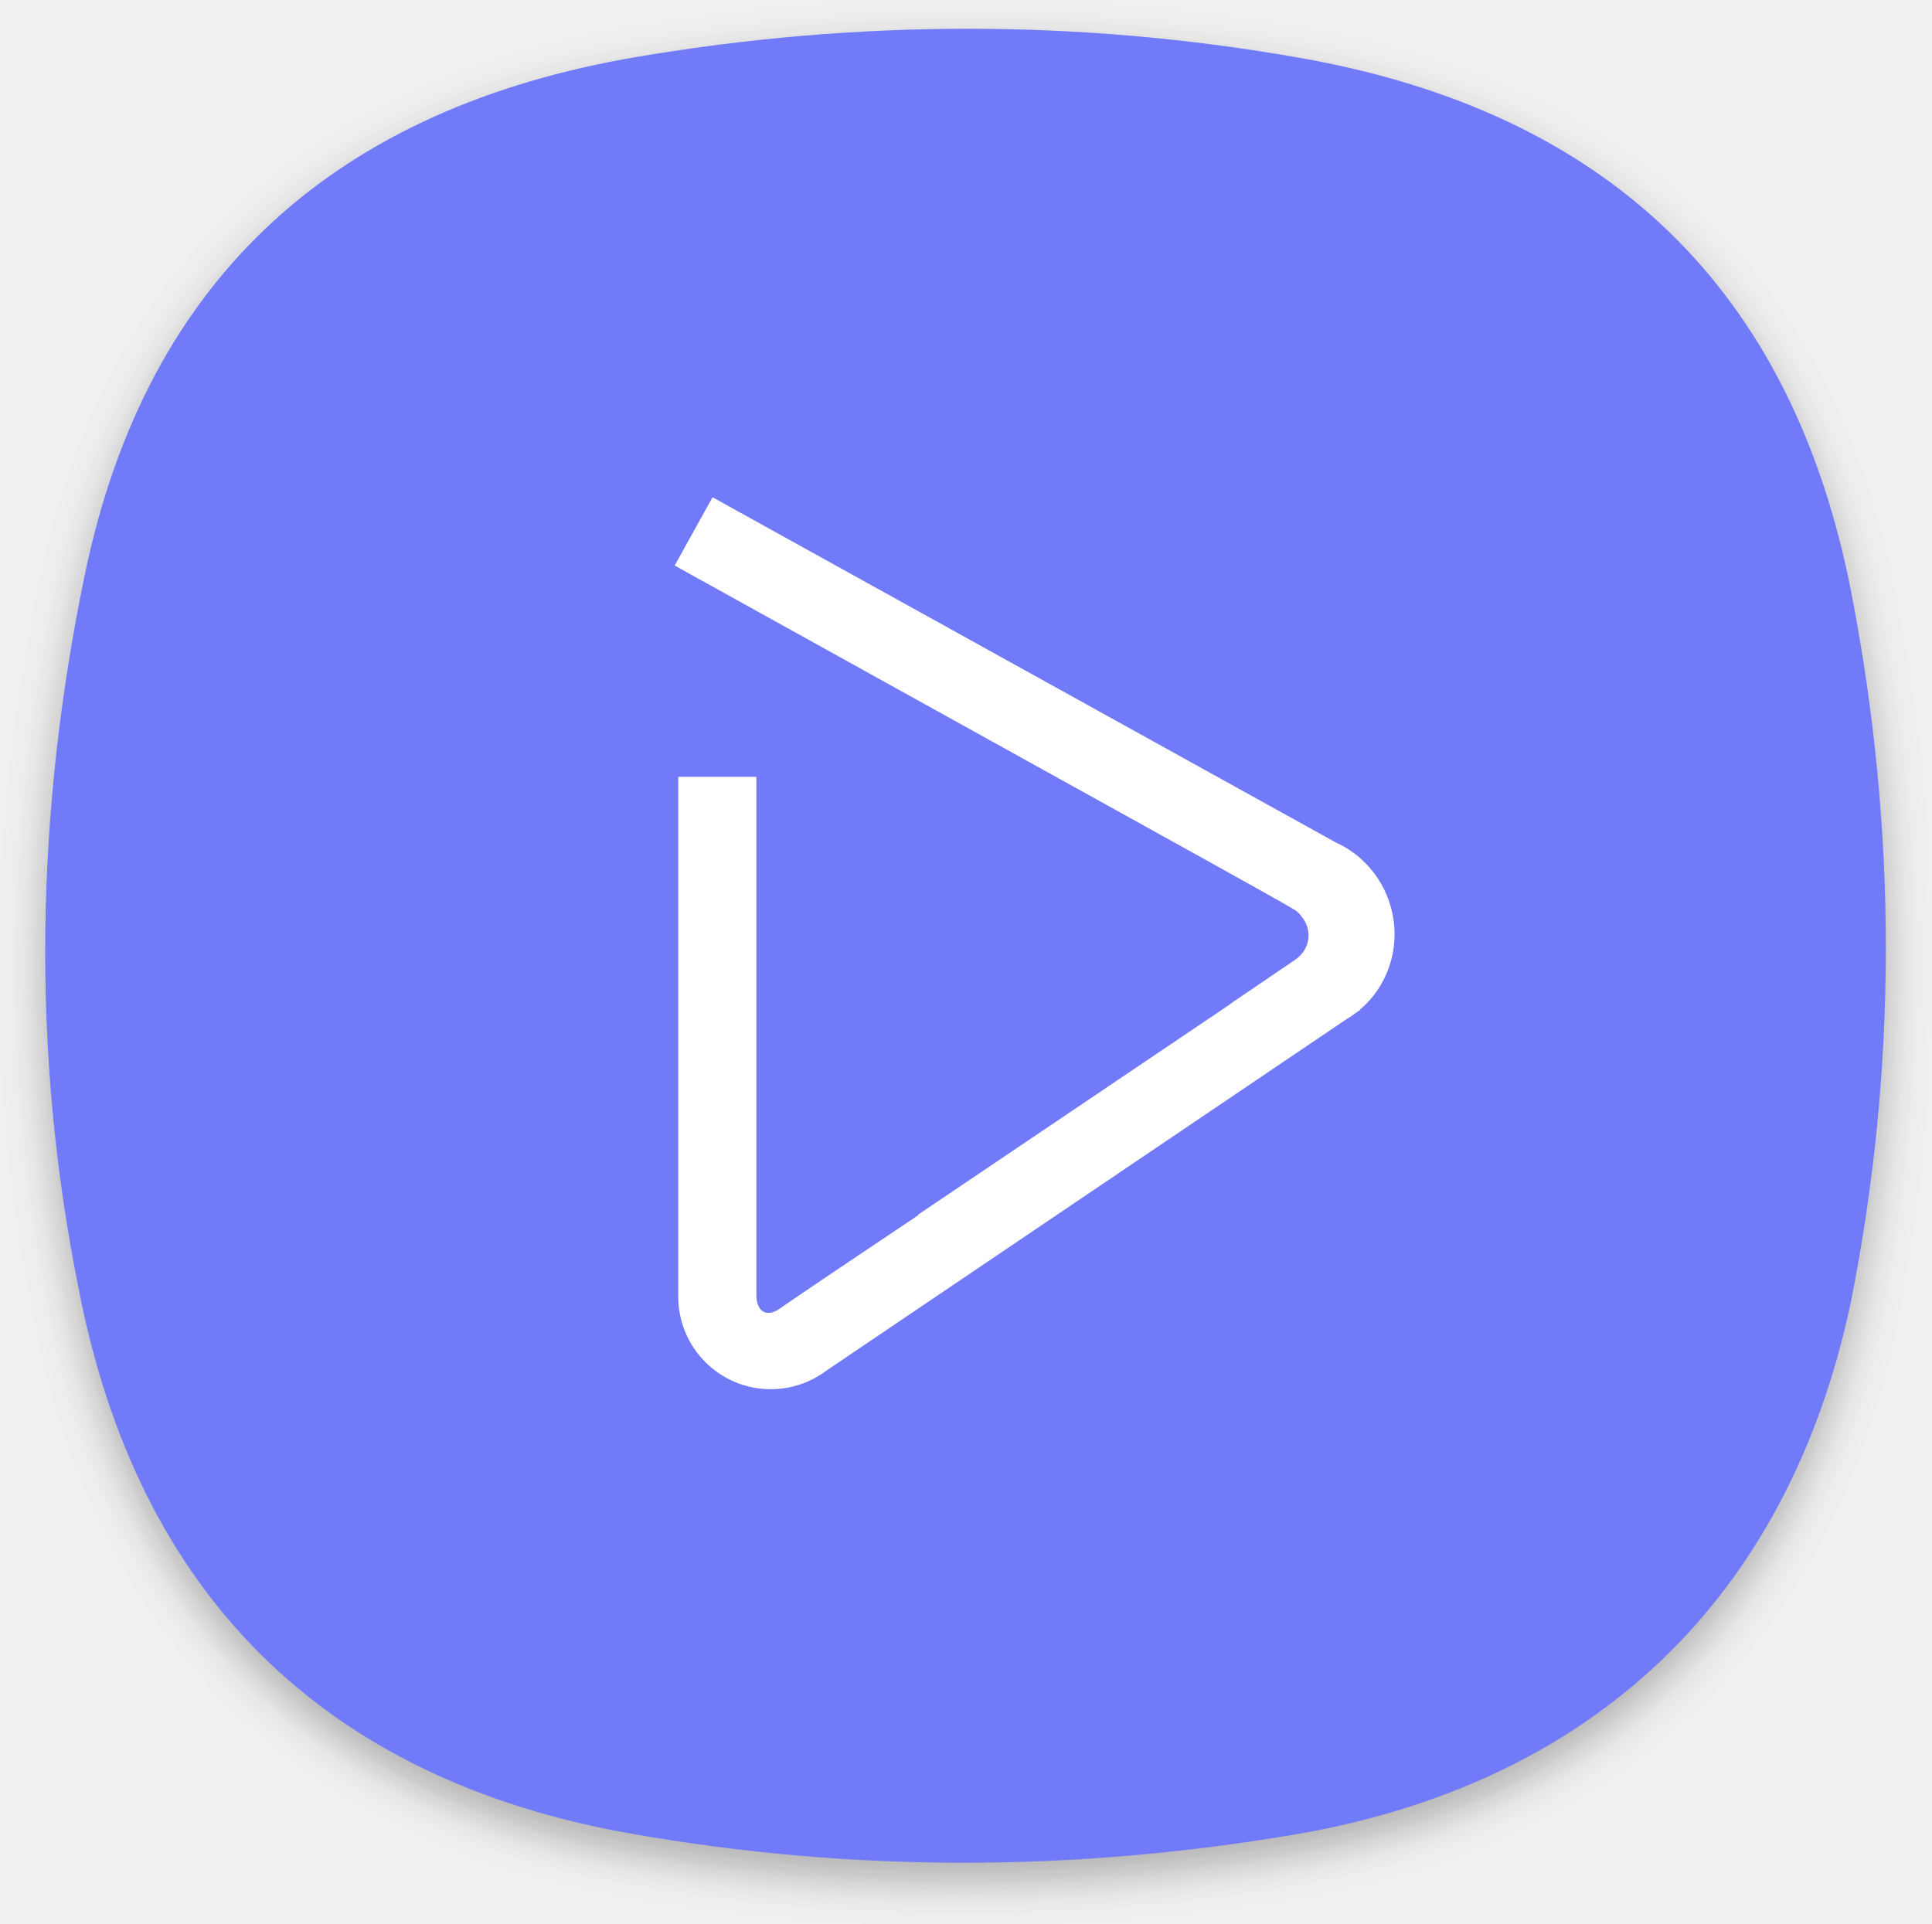
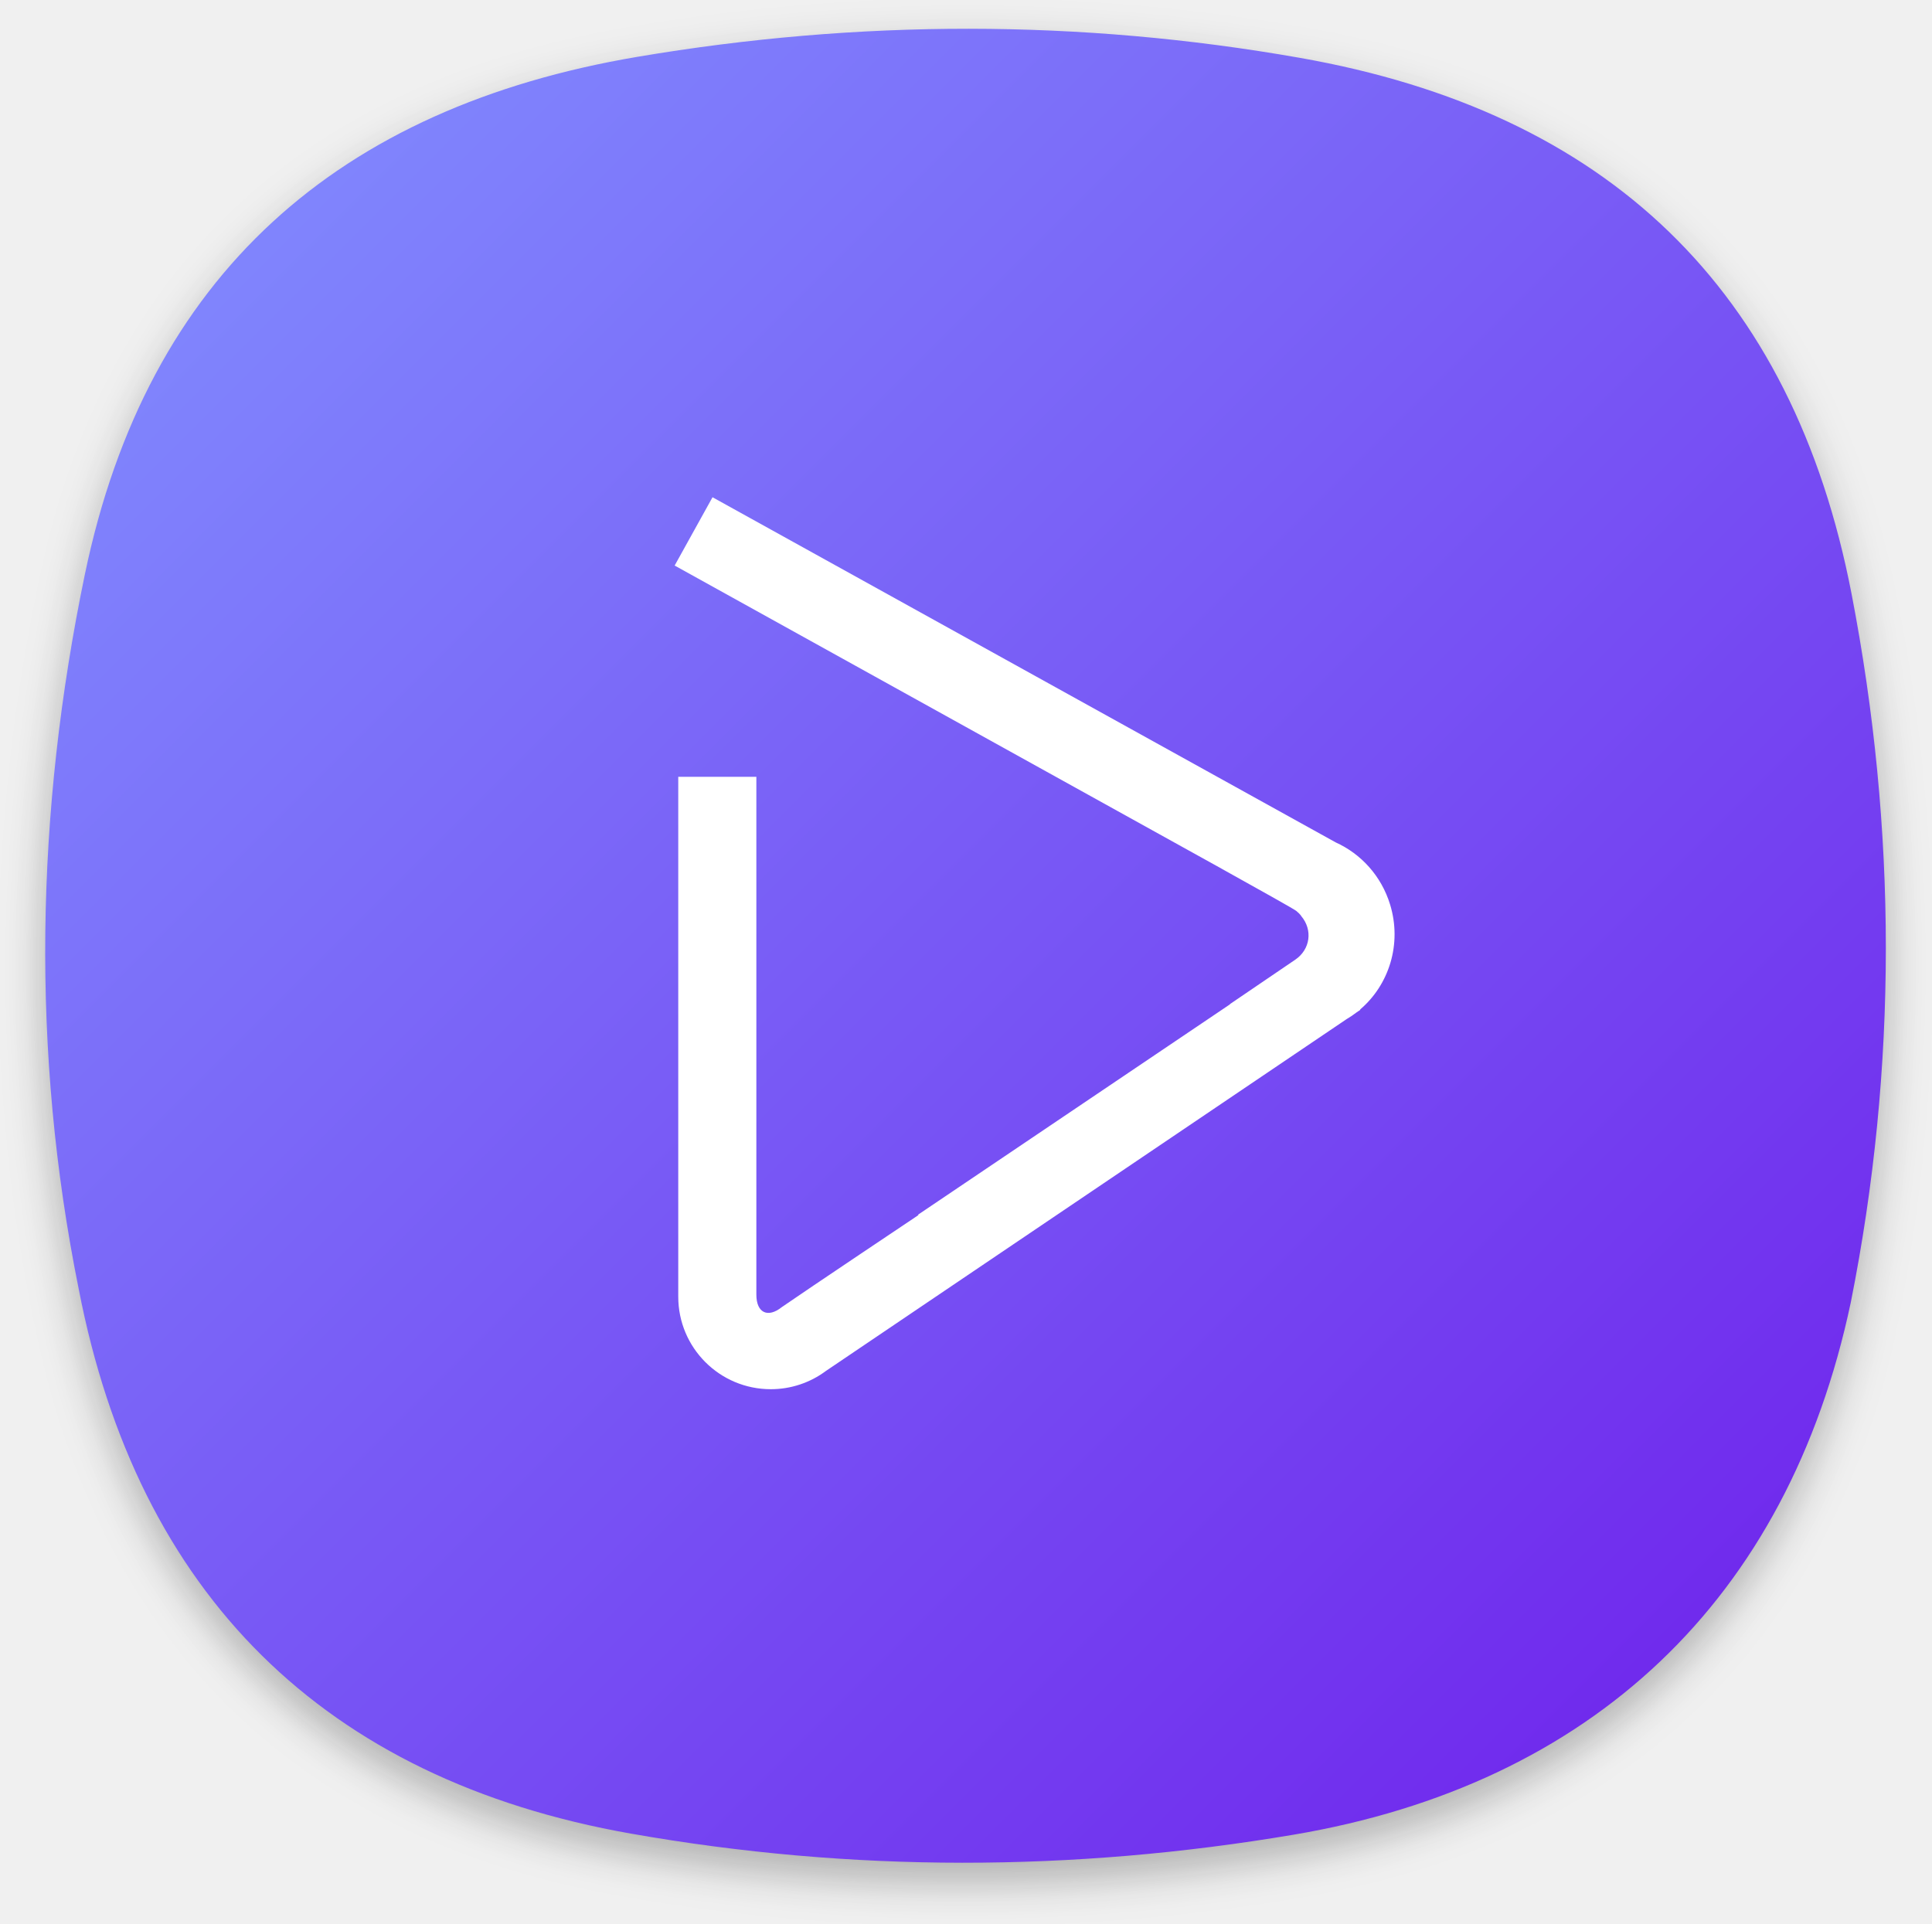
- <svg xmlns="http://www.w3.org/2000/svg" xmlns:xlink="http://www.w3.org/1999/xlink" viewBox="0 0 470 468" id="Videoplaybutton">
+ <svg xmlns="http://www.w3.org/2000/svg" xmlns:xlink="http://www.w3.org/1999/xlink" class="w-16" viewBox="0 0 470 468" id="Videoplaybutton">
  <defs>
    <filter id="a" width="111.8%" height="111.9%" x="-5.9%" y="-3.9%" filterUnits="objectBoundingBox">
      <feOffset dy="5" in="SourceAlpha" result="shadowOffsetOuter1" />
      <feGaussianBlur in="shadowOffsetOuter1" result="shadowBlurOuter1" stdDeviation="4" />
      <feColorMatrix in="shadowBlurOuter1" result="shadowMatrixOuter1" values="0 0 0 0 0 0 0 0 0 0 0 0 0 0 0 0 0 0 0.078 0" />
      <feOffset dy="4" in="SourceAlpha" result="shadowOffsetOuter2" />
      <feGaussianBlur in="shadowOffsetOuter2" result="shadowBlurOuter2" stdDeviation="5.5" />
      <feColorMatrix in="shadowBlurOuter2" result="shadowMatrixOuter2" values="0 0 0 0 0 0 0 0 0 0 0 0 0 0 0 0 0 0 0.211 0" />
      <feMerge>
        <feMergeNode in="shadowMatrixOuter1" />
        <feMergeNode in="shadowMatrixOuter2" />
      </feMerge>
    </filter>
+     <linearGradient id="gradientBackground" x1="0%" y1="0%" x2="100%" y2="100%">
+       <stop offset="0%" style="stop-color:rgba(130, 145, 255, 1); stop-opacity:1" />
+       <stop offset="100%" style="stop-color:rgba(110, 30, 235, 1); stop-opacity:1" />
+     </linearGradient>
    <path id="b" d="M9.635 132.808C24.782 59.782 71.388 19.109 144.085 6.822c53.74-9.081 107.5-9.196 161.15.255 74.852 13.185 119.85 56.23 134.185 130.36 11.075 57.29 11.249 115.191-.174 172.427-15.324 72.52-63.132 117.285-135.561 129.527-53.74 9.08-107.5 9.195-161.15-.255-74.852-13.186-120.05-58.38-134.384-132.509-11.64-57.668-10.52-115.935 1.484-173.82z" />
  </defs>
  <g fill="none" fill-rule="evenodd">
-     <g transform="translate(11 7)" fill="#6622e8" class="color000000 svgShape">
-       <use fill="#6622e8" filter="url(#a)" xlink:href="#b" class="color000000 svgShape" />
-       <use fill="#717af8" xlink:href="#b" class="color987efc svgShape" />
+     <g transform="translate(11 7)" fill="url(#gradientBackground)" class="color000000 svgShape">
+       <use fill="url(#gradientBackground)" filter="url(#a)" xlink:href="#b" class="color000000 svgShape" />
+       <use fill="url(#gradientBackground)" xlink:href="#b" class="color987efc svgShape" />
    </g>
    <path fill="#ffffff" d="m299.203 244.306.038.037-75.97 51.242.208.02s-27.303 18.27-33.243 22.393c-5.941 4.123-.018.012-.018.012-3.434 2.756-6.218 1.404-6.218-3.013V189h-19v126.5c0 12.426 10.074 22.5 22.5 22.5a22.4 22.4 0 0 0 13.454-4.464l126.645-85.585a23.103 23.103 0 0 0 2.413-1.63l.914-.618-.054-.08c7.046-5.995 10.23-15.956 7.301-25.534-2.144-7.013-7.118-12.363-13.237-15.13l-151.6-83.976-9.212 16.617 133.138 73.8c0 .002-.002.003-.003.005 8.673 4.819 17.572 9.798 18.086 10.225 1.019.843 1.205 1.256 1.205 1.256 2.857 3.372 2.204 8.125-1.443 10.605l-15.904 10.815z" class="colorffffff svgShape" />
  </g>
</svg>
